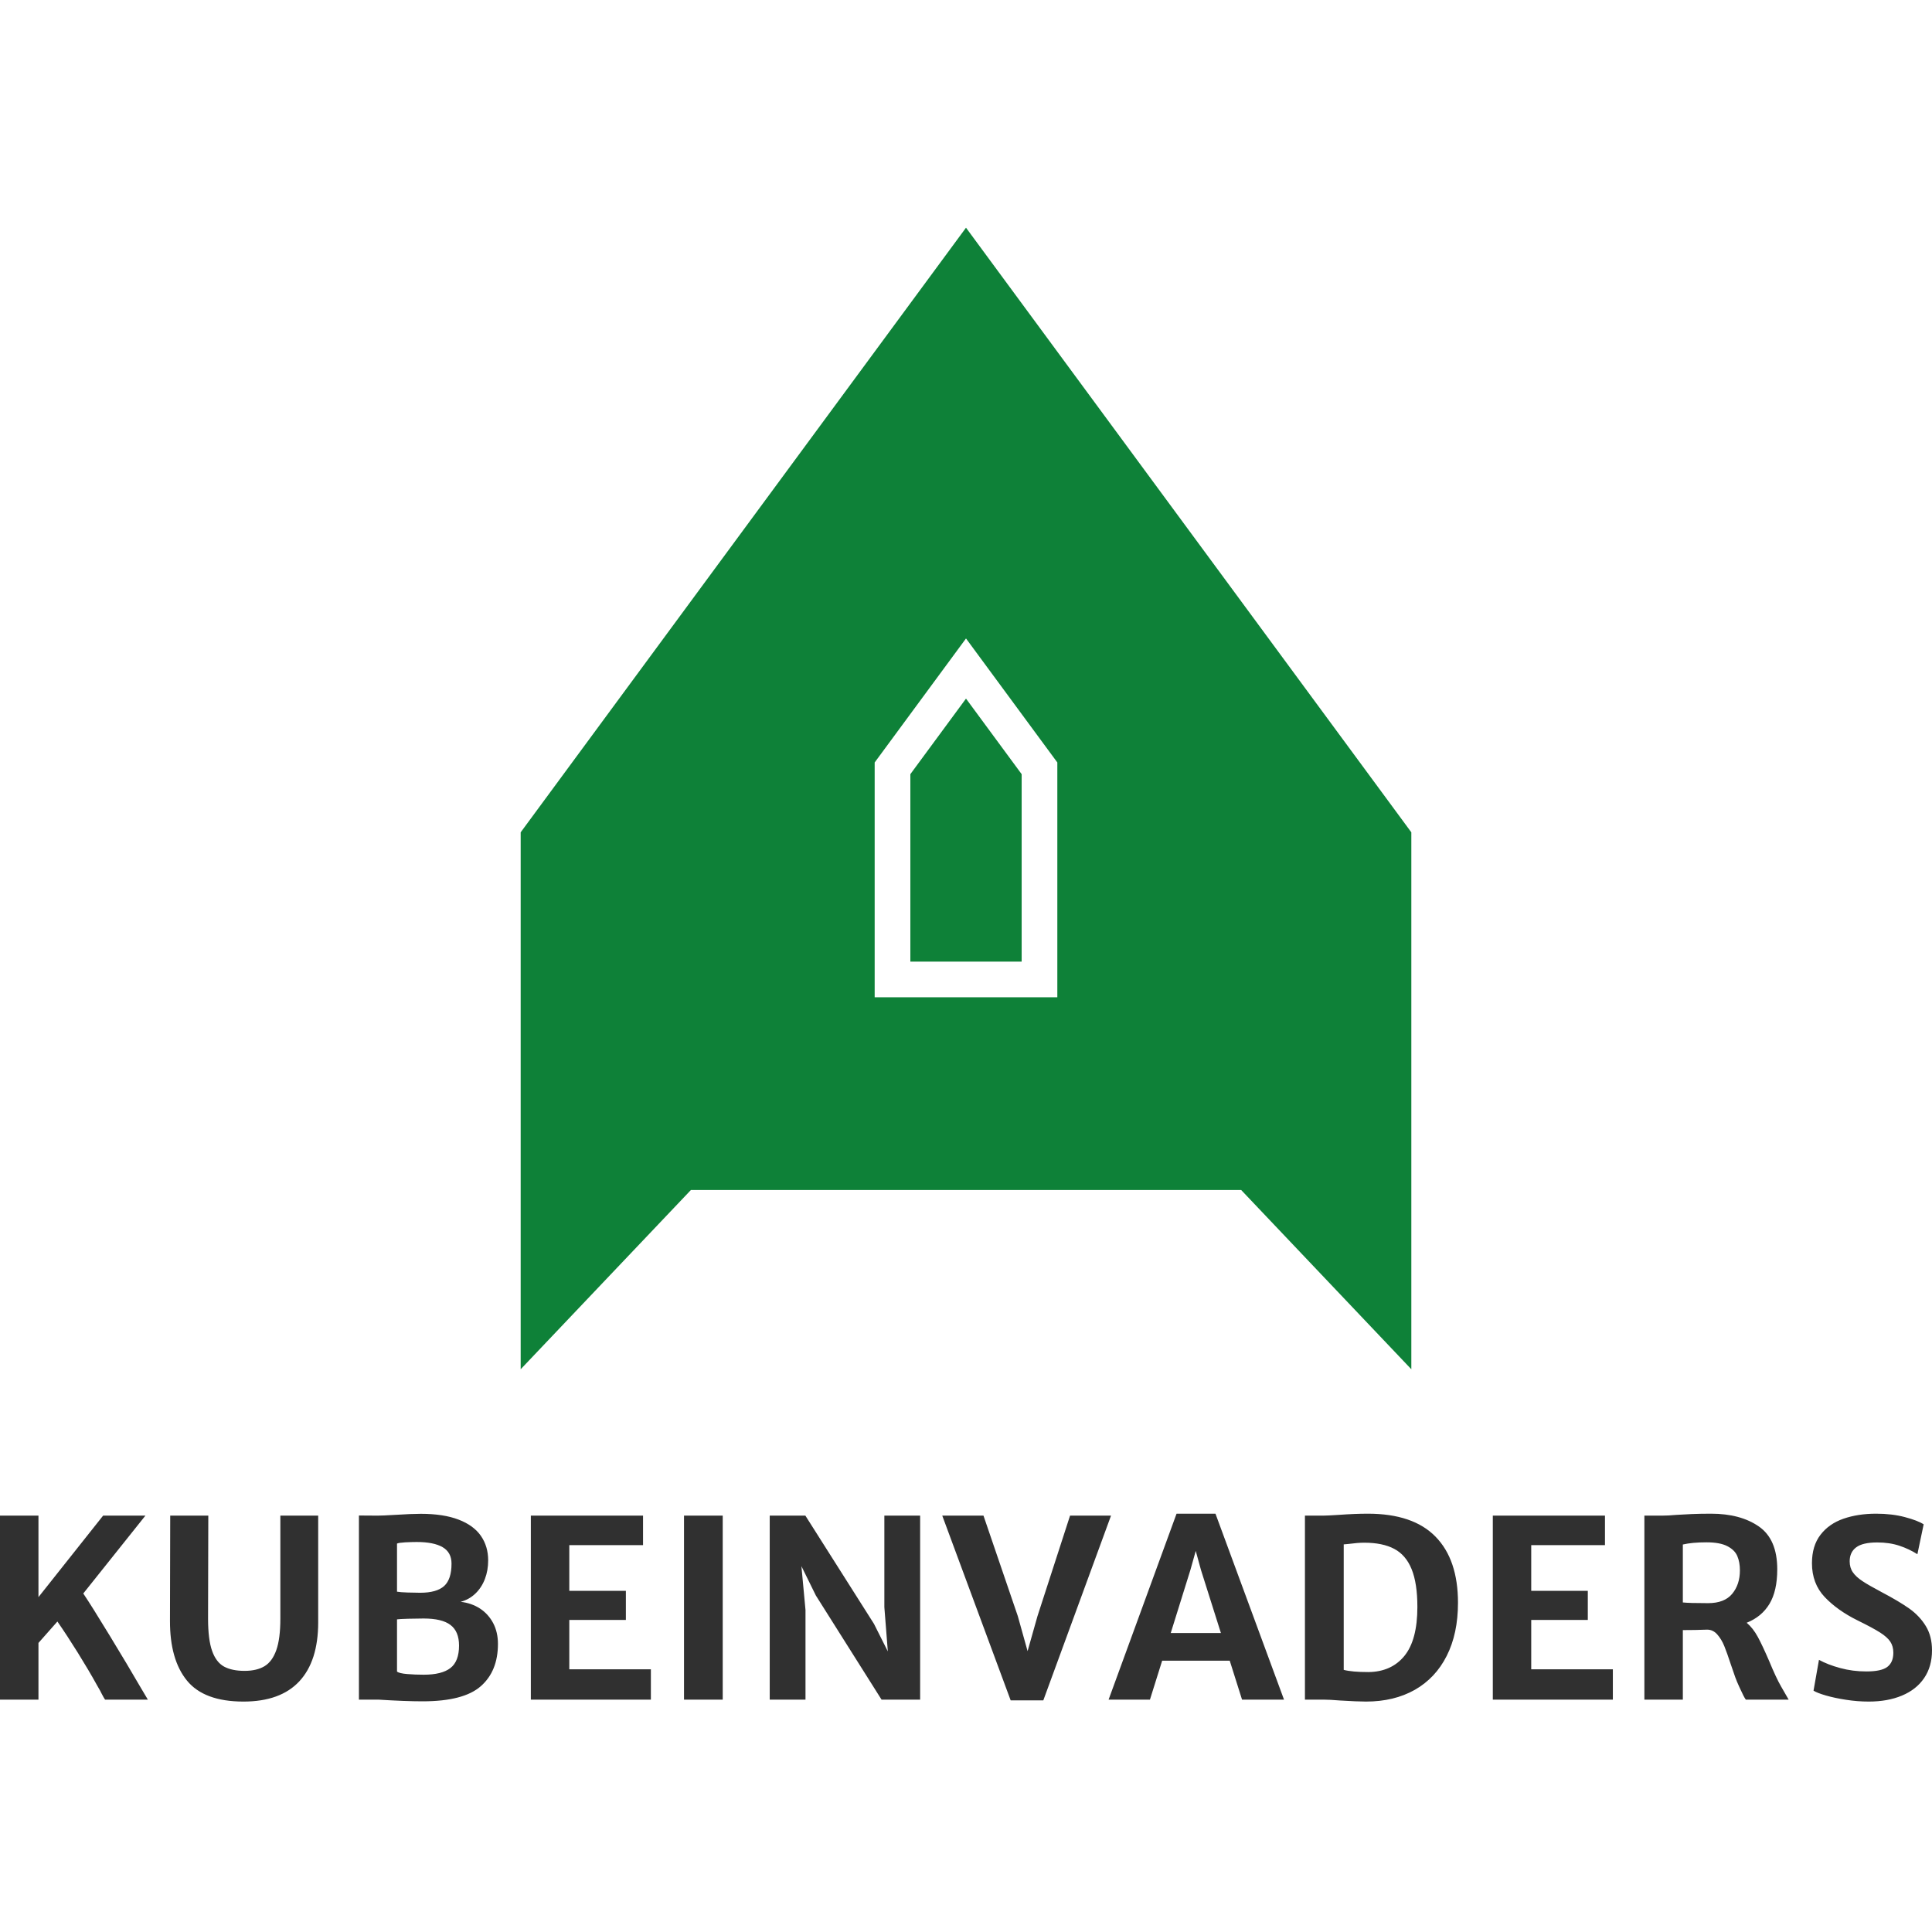
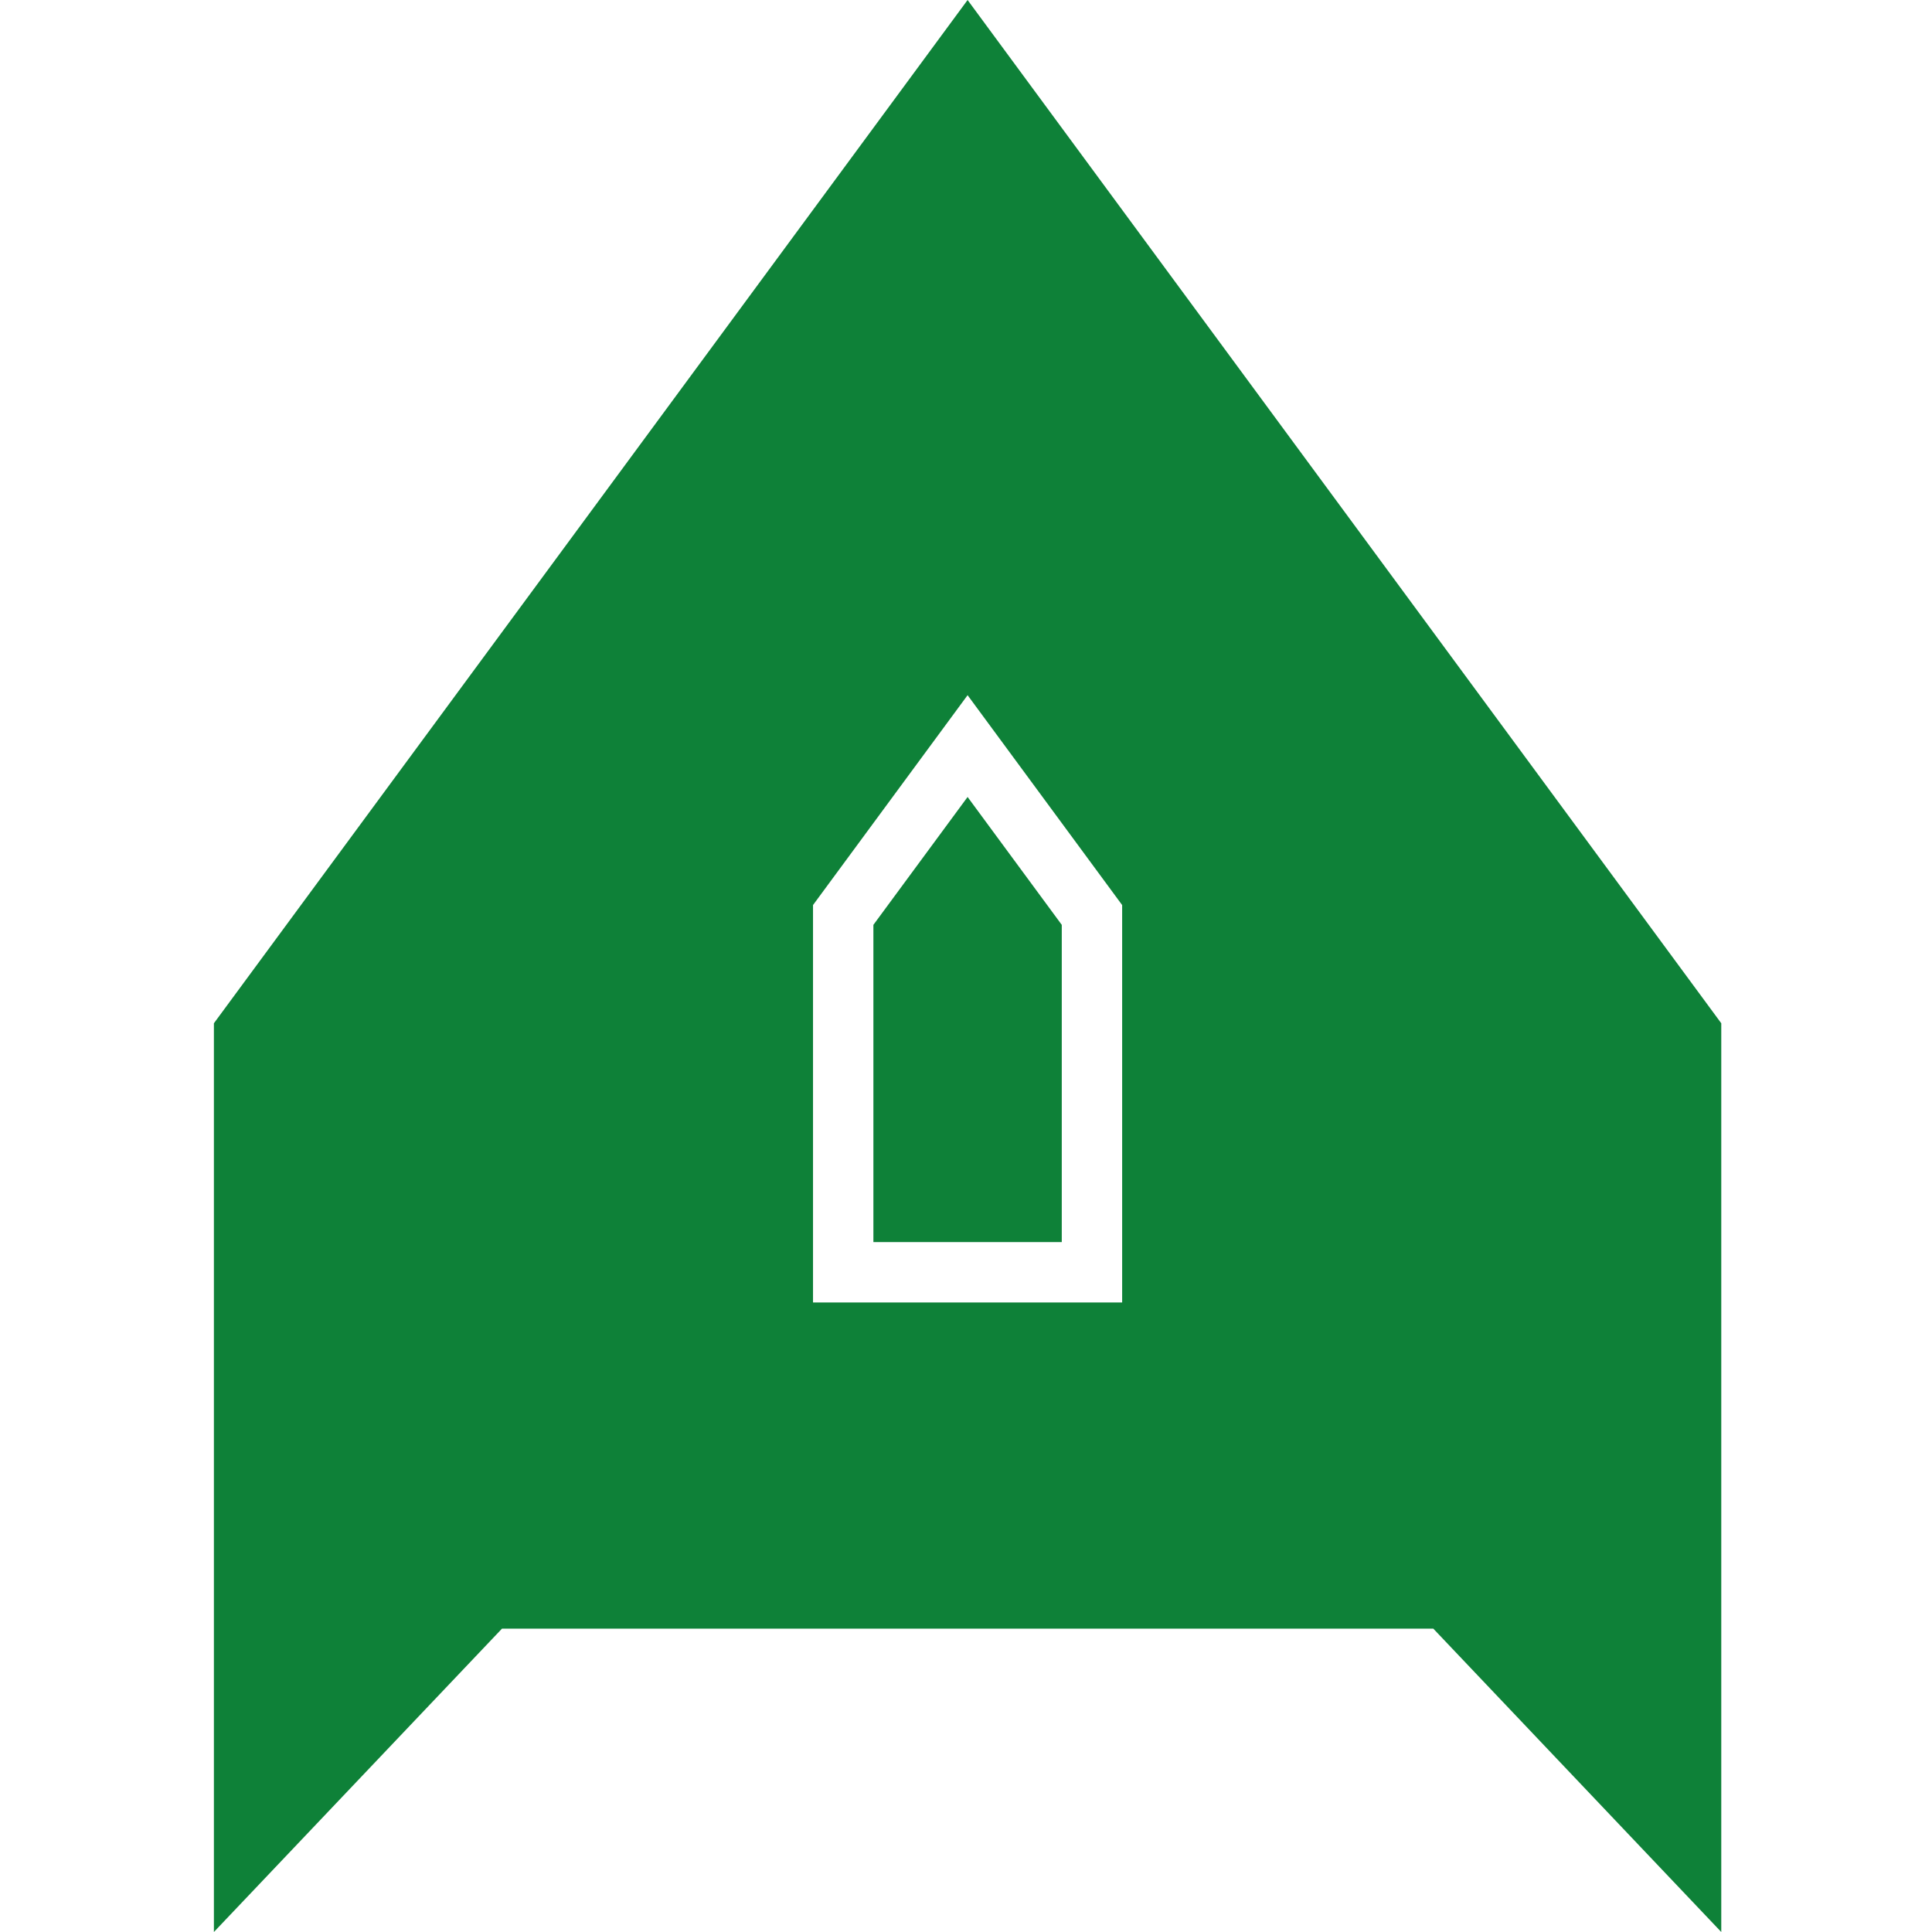
- <svg xmlns="http://www.w3.org/2000/svg" width="280" height="280" viewBox="0 0 280 280" fill="none">
-   <path d="M131.935 112.198V139.363H148.066V112.198L140 101.247L131.935 112.198Z" fill="#0E8138" />
-   <path d="M75.46 120.626V198.443L100.127 172.468H179.884L204.541 198.443V120.626L140 33L75.46 120.626ZM153.236 144.533H126.764V110.502L140 92.53L153.236 110.502V144.533Z" fill="#0E8138" />
-   <path d="M21.428 246.323L20.286 244.397C19.131 242.4 17.666 239.942 15.89 237.029C14.114 234.111 12.84 232.083 12.069 230.941L21.075 219.656H14.945L5.574 231.467V219.656H0V246.323H5.574V238.106L8.319 235.002C9.246 236.336 10.221 237.831 11.255 239.487C12.29 241.15 13.247 242.765 14.12 244.343C14.275 244.601 14.395 244.816 14.491 244.989C14.58 245.169 14.658 245.312 14.718 245.432C14.927 245.839 15.095 246.138 15.226 246.323H21.428ZM24.669 219.656L24.634 234.882C24.622 238.644 25.441 241.539 27.098 243.566C28.748 245.587 31.481 246.604 35.285 246.604C38.861 246.604 41.558 245.623 43.382 243.668C45.2 241.712 46.115 238.859 46.115 235.11V219.656H40.631V234.583C40.631 236.521 40.434 238.046 40.045 239.146C39.651 240.253 39.082 241.03 38.335 241.479C37.587 241.927 36.624 242.155 35.446 242.155C34.22 242.155 33.227 241.945 32.468 241.533C31.709 241.114 31.128 240.36 30.74 239.26C30.351 238.166 30.154 236.605 30.154 234.583L30.189 219.656H24.669ZM54.715 219.656L52.018 219.638V246.323H54.841C57.419 246.484 59.56 246.568 61.252 246.568C65.211 246.568 68.022 245.839 69.678 244.379C71.341 242.92 72.166 240.875 72.166 238.243C72.166 237.125 71.939 236.12 71.479 235.241C71.012 234.362 70.372 233.65 69.559 233.118C68.74 232.592 67.807 232.263 66.754 232.149C67.585 231.928 68.297 231.527 68.901 230.947C69.499 230.373 69.96 229.667 70.277 228.836C70.594 228.005 70.749 227.108 70.749 226.139C70.749 224.781 70.396 223.603 69.697 222.592C68.997 221.582 67.92 220.792 66.467 220.236C65.008 219.674 63.184 219.393 60.989 219.393C60.104 219.393 58.848 219.447 57.221 219.548C56.031 219.62 55.194 219.656 54.715 219.656ZM64.374 229.853C63.656 230.505 62.496 230.834 60.887 230.834C60.373 230.834 59.763 230.822 59.063 230.798C58.364 230.774 57.855 230.738 57.538 230.678V223.705C57.712 223.621 58.118 223.561 58.746 223.525C59.38 223.495 59.924 223.478 60.391 223.478C62.041 223.478 63.291 223.729 64.153 224.231C65.008 224.733 65.438 225.523 65.438 226.611C65.438 228.118 65.085 229.201 64.374 229.853ZM65.271 241.748C64.44 242.394 63.148 242.711 61.408 242.711C60.582 242.711 59.781 242.681 59.021 242.615C58.256 242.555 57.76 242.436 57.538 242.256V234.691C57.771 234.655 58.304 234.625 59.135 234.601C59.96 234.577 60.714 234.565 61.39 234.565C63.166 234.565 64.47 234.876 65.289 235.504C66.114 236.126 66.527 237.125 66.527 238.489C66.527 240.02 66.108 241.108 65.271 241.748ZM93.194 219.656H76.933V246.323H94.33V241.927H82.507V234.775H90.706V230.552H82.507V223.932H93.194V219.656ZM104.742 219.656H99.132V246.323H104.742V219.656ZM133.353 219.656H128.168V232.921L128.67 239.332L126.661 235.337L116.721 219.656H111.554V246.323H116.739V233.339L116.147 226.982L118.246 231.24L127.761 246.323H133.353V219.656ZM142.533 219.656H136.558L146.474 246.431H151.204L161.018 219.656H155.08L150.361 234.218L148.926 239.296L147.508 234.218L142.533 219.656ZM178.224 240.683L180.006 246.323H186.089L176.155 219.375H170.515L160.666 246.323H166.658L168.428 240.683H178.224ZM176.944 236.67H169.672L172.525 227.52L173.296 224.769L174.05 227.52L176.944 236.67ZM191.764 219.656H189.121V246.323H191.818C192.404 246.323 193.205 246.365 194.216 246.449C195.879 246.55 197.129 246.604 197.966 246.604C200.681 246.604 203.037 246.036 205.041 244.906C207.038 243.769 208.587 242.131 209.67 239.978C210.758 237.831 211.302 235.265 211.302 232.287C211.302 228.118 210.22 224.925 208.049 222.706C205.884 220.487 202.613 219.375 198.229 219.375C196.979 219.375 195.574 219.435 194.007 219.548C192.888 219.62 192.141 219.656 191.764 219.656ZM203.534 239.99C202.278 241.527 200.537 242.304 198.319 242.328C196.728 242.328 195.538 242.22 194.742 242.011V223.824L195.448 223.759C196.333 223.639 197.087 223.579 197.703 223.579C199.491 223.579 200.944 223.878 202.068 224.476C203.187 225.068 204.03 226.049 204.58 227.407C205.136 228.77 205.417 230.594 205.417 232.885C205.417 236.084 204.79 238.453 203.534 239.99ZM232.605 219.656H216.35V246.323H233.747V241.927H221.918V234.775H230.117V230.552H221.918V223.932H232.605V219.656ZM259.224 246.323L258.117 244.397C257.651 243.59 257.077 242.37 256.401 240.731C255.767 239.26 255.223 238.1 254.762 237.245C254.302 236.395 253.764 235.708 253.142 235.181C254.589 234.607 255.689 233.698 256.443 232.448C257.196 231.198 257.573 229.524 257.573 227.437C257.573 224.524 256.682 222.455 254.9 221.223C253.124 219.991 250.809 219.375 247.975 219.375C246.97 219.375 246.037 219.393 245.188 219.429C244.332 219.465 243.585 219.506 242.945 219.548C242.173 219.62 241.492 219.656 240.894 219.656H238.316V246.323H243.89V236.246C245.044 236.246 246.222 236.228 247.412 236.18C247.975 236.18 248.459 236.407 248.866 236.862C249.272 237.316 249.619 237.879 249.894 238.554C250.163 239.224 250.486 240.115 250.845 241.222C251.102 241.993 251.318 242.609 251.485 243.076C251.653 243.536 251.838 243.973 252.035 244.397L252.28 244.924C252.424 245.234 252.55 245.51 252.669 245.737C252.783 245.964 252.902 246.161 253.016 246.323H259.224ZM243.89 232.239V223.842C244.781 223.633 245.917 223.525 247.305 223.525C248.614 223.525 249.625 223.711 250.337 224.082C251.049 224.446 251.533 224.925 251.784 225.517C252.035 226.109 252.161 226.797 252.161 227.592C252.161 228.962 251.784 230.092 251.037 230.995C250.289 231.892 249.129 232.341 247.55 232.341C245.696 232.341 244.476 232.305 243.89 232.239ZM263.619 240.558L262.83 245.025C263.183 245.246 263.781 245.48 264.624 245.725C265.473 245.97 266.448 246.179 267.555 246.347C268.655 246.52 269.749 246.604 270.838 246.604C272.662 246.604 274.265 246.317 275.646 245.737C277.034 245.157 278.104 244.314 278.864 243.195C279.623 242.083 280 240.737 280 239.176C280 237.807 279.701 236.635 279.097 235.654C278.499 234.673 277.698 233.83 276.699 233.118C275.7 232.412 274.36 231.617 272.68 230.732C271.442 230.074 270.515 229.548 269.911 229.141C269.301 228.74 268.84 228.316 268.535 227.873C268.224 227.431 268.069 226.898 268.069 226.276C268.069 225.403 268.38 224.727 269.008 224.255C269.63 223.783 270.652 223.543 272.064 223.543C273.266 223.543 274.336 223.705 275.281 224.022C276.22 224.333 277.088 224.745 277.883 225.248L278.792 220.918C278.206 220.541 277.297 220.194 276.053 219.865C274.809 219.536 273.427 219.375 271.908 219.375C270.144 219.375 268.565 219.62 267.166 220.105C265.772 220.589 264.66 221.366 263.841 222.431C263.015 223.501 262.603 224.877 262.603 226.557C262.603 228.519 263.219 230.152 264.445 231.449C265.671 232.741 267.262 233.878 269.223 234.846C270.7 235.57 271.783 236.156 272.477 236.599C273.17 237.041 273.667 237.484 273.954 237.92C274.247 238.357 274.396 238.895 274.396 239.523C274.396 240.462 274.103 241.144 273.517 241.586C272.937 242.023 271.926 242.238 270.485 242.238C269.169 242.238 267.907 242.077 266.705 241.748C265.497 241.425 264.475 241.024 263.619 240.558Z" fill="#303030" />
+ <svg xmlns="http://www.w3.org/2000/svg" width="280" height="280" fill="none">
+   <path fill="#0E8138" d="M126.579 134.037v45.974h27.301v-45.974l-13.65-18.533z" />
+   <path fill="#0E8138" d="M31 148.3V280l41.748-43.961h134.981L249.459 280V148.3L140.23 0zm131.63 40.461h-44.801v-57.594l22.401-30.416 22.4 30.416z" />
</svg>
